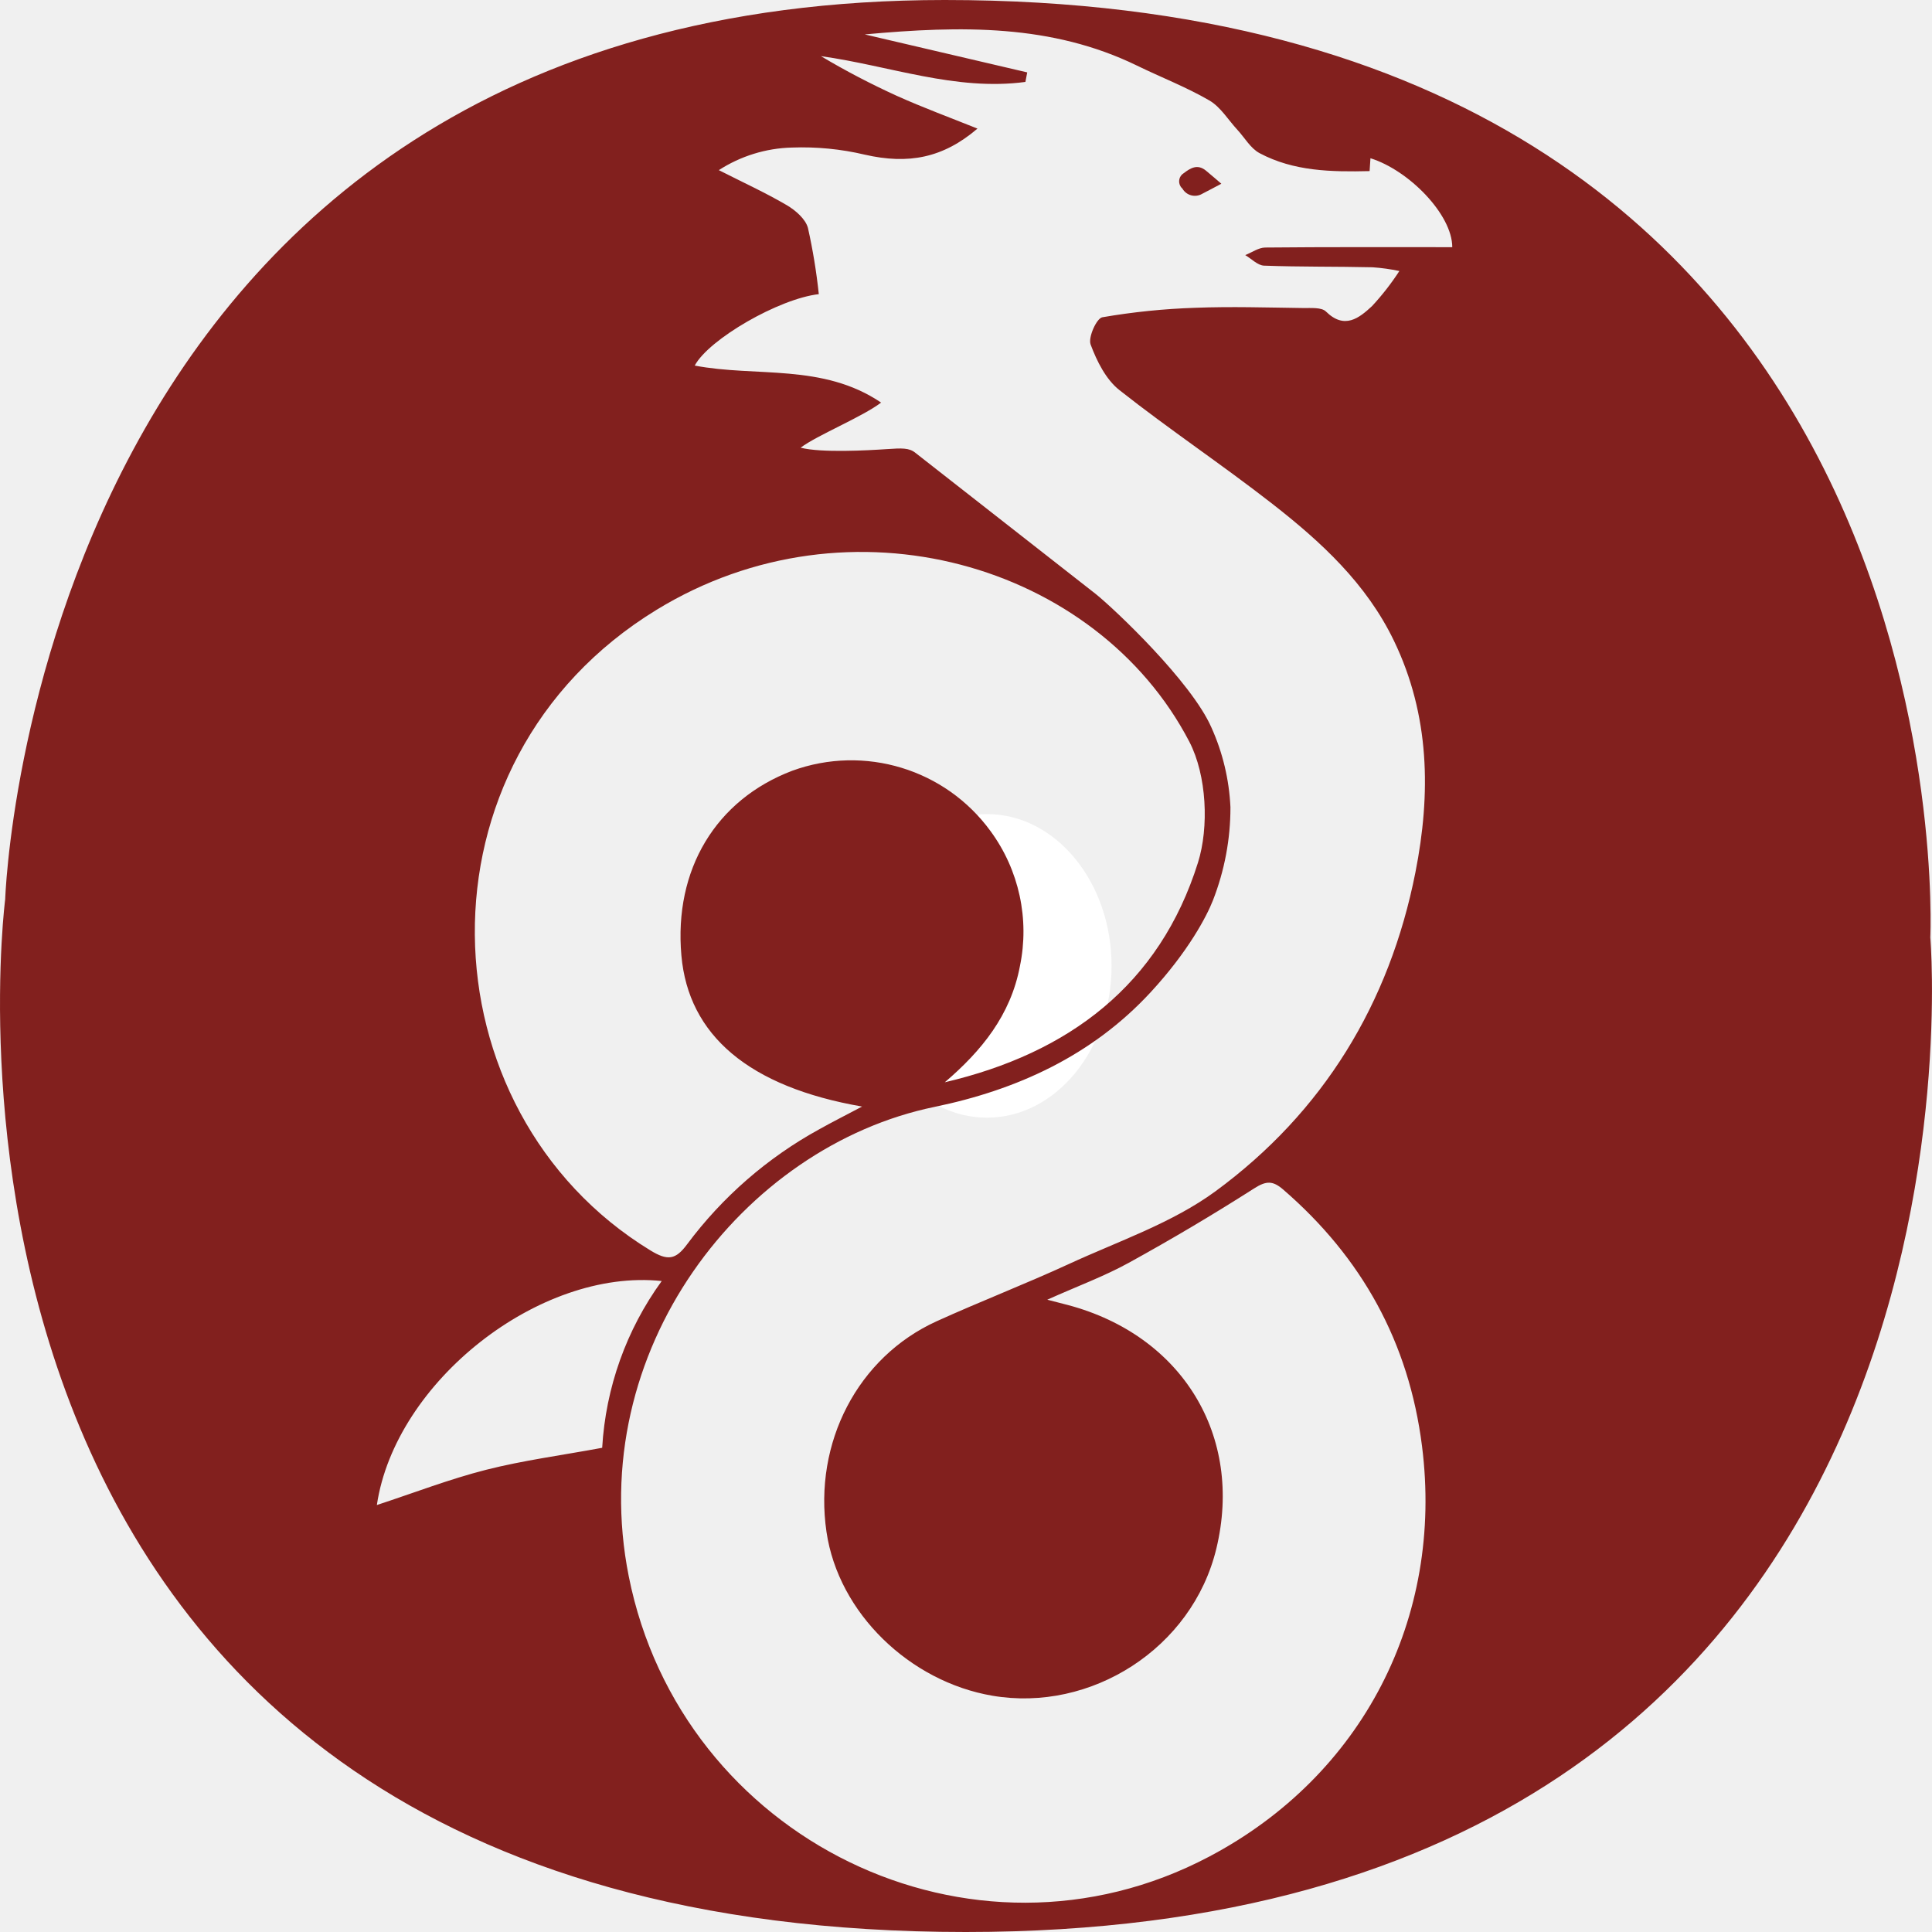
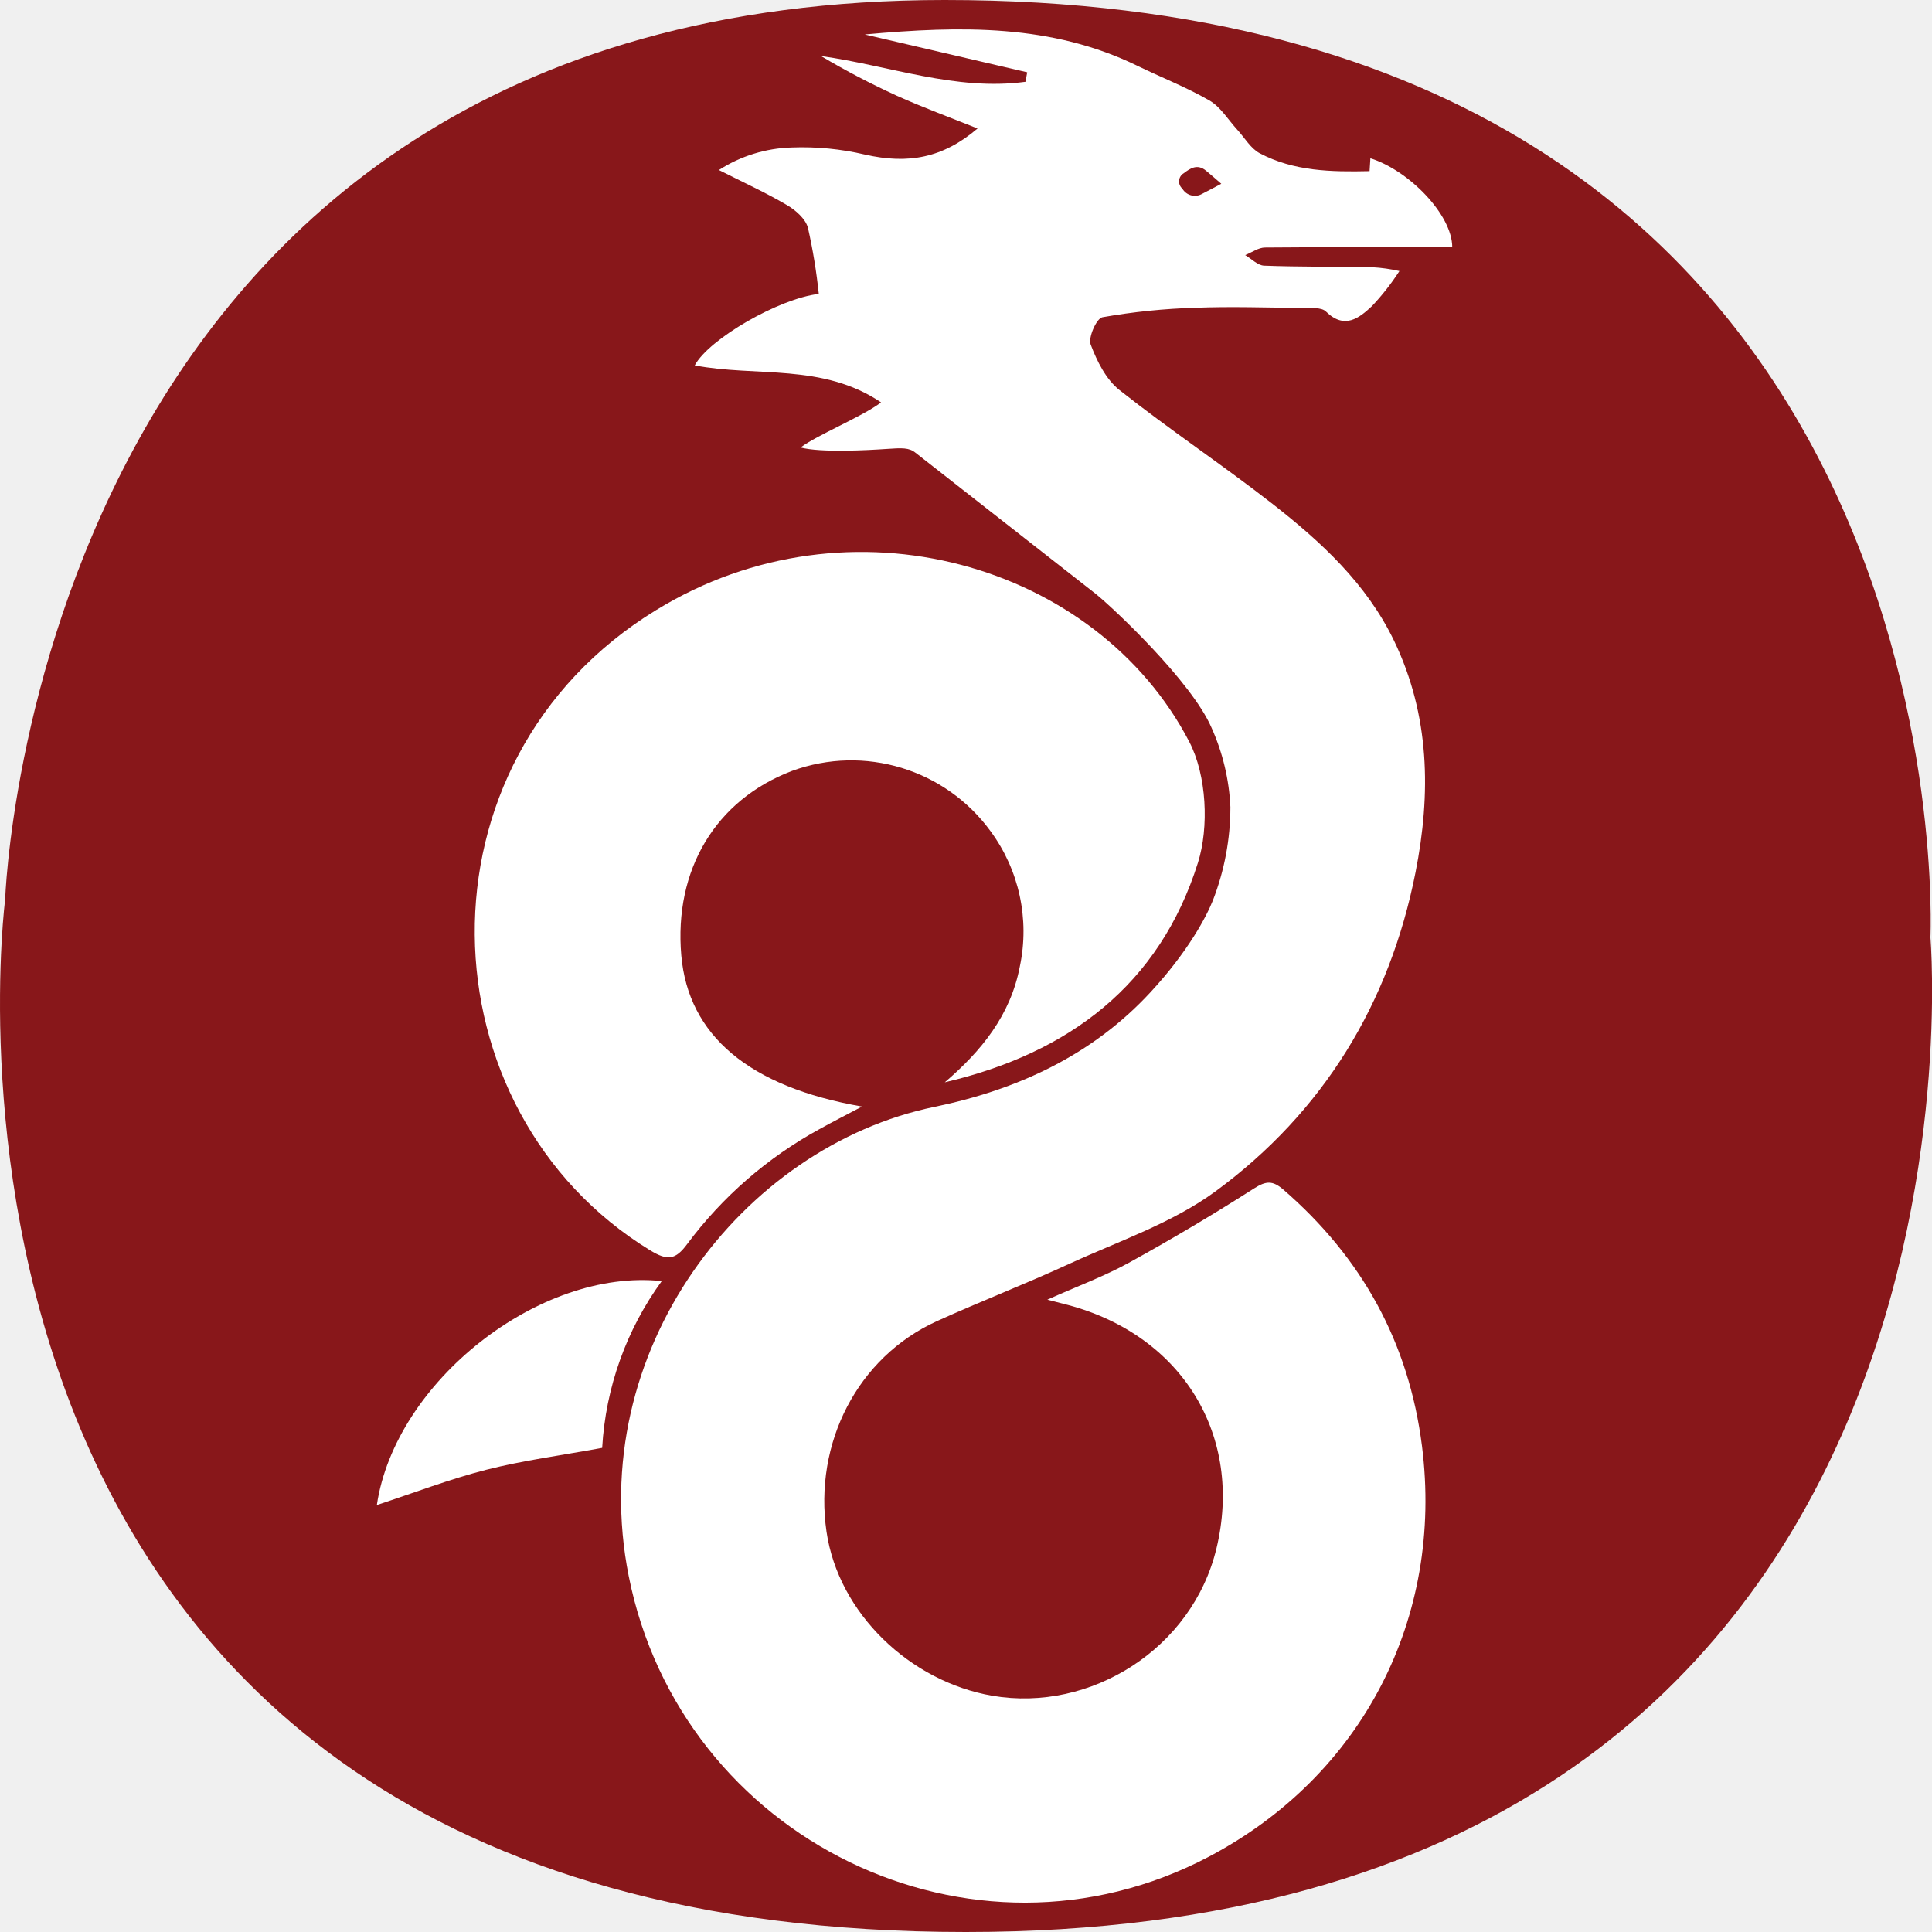
- <svg xmlns="http://www.w3.org/2000/svg" version="1.1" id="Layer_1" x="0px" y="0px" viewBox="0 0 512 512" style="enable-background:new 0 0 512 512;" xml:space="preserve">
-   <style type="text/css">
- 	.st0{fill:#FFFFFF;}
- 	.st1{fill:#82201E;}
- </style>
-   <g id="wireguard_svg__g327" transform="scale(.16)">
-     <ellipse class="st0" cx="1634.6" cy="1599.8" rx="206.5" ry="251.4" />
-     <path id="wireguard_svg__path80" class="st1" d="M3197.2,1552.6c0,0,74-1552.6-1632.4-1552.6C55.7,0,8.6,1489.4,8.6,1489.4   s-222,1710.6,1591,1710.6C3338.5,3200,3197.2,1552.6,3197.2,1552.6z M1087.4,1010.1c320.2-195.9,729.2-76.2,882.5,218.4   c29,55.8,32.7,141.8,14.3,200.3c-63.5,202.2-213.5,315.6-419.3,363.8c60.7-51.9,109-110.9,124.4-192.3   c16.2-78-1.4-159.2-48.5-223.5c-74.9-103-209-143.8-328.6-100.2c-126.7,48.1-196.2,163.8-183.6,306   c11.6,132.1,111.8,217.7,299.3,250.2c-28,14.8-49.6,25.7-70.7,37.5c-85.9,47.1-160.6,112.1-219.1,190.6c-19,25.7-32.1,27.8-61.1,10   C700,1840.4,675.8,1261.9,1087.4,1010.1z M805.3,2434.4c-60.6,15.4-119.2,38.1-181.1,58.4c30.3-204.3,269.5-392.4,471.8-371   c-58.6,80.7-92.8,176.6-98.6,276.2C930.1,2410.5,866.8,2418.8,805.3,2434.4L805.3,2434.4z M2093.7,440   c59.8,2.2,119.8,1.3,179.7,2.7c14.9,1,29.8,3.1,44.4,6.2c-13.4,20.6-28.5,40-45.2,58c-21.4,19.9-45.6,39.4-76.4,9.1   c-7.4-7.3-24.9-5.6-37.9-5.8c-59.5-0.8-119.2-2.7-178.6-0.4c-51.6,1.7-103,6.9-153.9,15.7c-9.5,1.7-23.8,33.4-19.4,45.1   c10.3,27.6,25.4,58,47.8,75.6c82.6,65.2,170.4,123.7,253.3,188.4c80.6,62.9,155.6,131.8,201.3,226.7   c59.6,123.6,61.3,253.3,35.6,383.5c-42.9,217.4-152.9,397.4-331,528.2c-71.8,52.7-160.6,82.6-242.8,120.5   c-72.3,33.3-146.7,62-219.2,94.9c-130.7,59.4-204.1,201.2-182.5,348.7c19.8,135.3,138.5,248.2,274.5,271.5   c163.1,28,331.4-78,371.3-243.8c44.9-186.4-56.4-352.9-246-403.3c-8.4-2.2-16.7-4.3-34.1-8.8c50.7-22.7,94.5-38.8,135-61.1   c70.5-38.8,139.8-79.9,207.8-123.3c20-12.8,30.8-12.8,47.9,1.9c130.4,112.7,208.2,253,230,425c36.1,284.6-98.6,546.1-352.8,680.1   c-393.2,207.4-874.3-28.7-961.1-464.5c-74.4-373.4,189.1-712,506.3-777.4c136.4-28.1,261.1-84.9,358.1-189.9   c62.6-67.8,92.9-125.9,103.2-152.2c19.2-49.2,29.1-101.5,29-154.3c-2.1-45.7-12.8-90.6-31.6-132.2   c-33.1-75.5-159.9-195.5-191.3-220.8l-298.7-233.8c-10.5-8.7-22.4-8-48.1-6.3c-30.5,2.1-108.5,6.4-142.2-2.4   c27.2-20.6,101.5-50.6,133.3-74.7c-96.8-65.4-207.3-41.8-308.7-61.3c23.4-43.7,139.5-110.8,205.5-118.3   c-3.9-36.9-9.9-73.5-18-109.7c-4-14.8-20.6-29.2-35.1-37.7c-35.1-20.6-72.2-37.5-112.5-58c36.1-23.3,77.9-36.3,120.9-37.4   c40.7-1.5,81.4,2.4,121,11.8c71.9,16.4,129.3,5.7,186.5-43.2c-45-18.1-90.1-34.7-133.7-54.3c-43-19.6-85-41.5-125.6-65.7   c113.3,15.7,222.9,58.2,338.7,42.7l3-15.8L1432.3,57c160.4-14.7,309.8-17.1,451.2,51.8c39.8,19.4,81.4,35.4,119.6,57.6   c18.6,10.8,31.1,32.1,46.4,48.6c12.1,13.1,21.9,30.8,36.8,38.7c56.5,30.1,118.8,31.2,182.2,29.7l1.4-21.3   c63.8,19.9,135.6,93.5,135.5,147.3c-103.4,0-206.7-0.4-309.9,0.6c-11,0.1-22,8.2-33,12.5C2072.8,428.6,2083.1,439.6,2093.7,440   L2093.7,440z" />
-     <path id="wireguard_svg__path82" class="st1" d="M1960.4,287c-7.4,4.6-9.6,14.4-5,21.8c0.8,1.3,1.8,2.5,3,3.5   c6.5,11.4,21,15.4,32.5,8.9c0.1-0.1,0.2-0.1,0.3-0.2c10-5,19.7-10.4,31.7-16.7c-9.7-8.3-17.5-15.1-25.5-21.7   C1983.3,271.1,1971.7,278.4,1960.4,287L1960.4,287z" />
+ <svg xmlns="http://www.w3.org/2000/svg" width="180px" height="180px" viewBox="0 0 180 180" version="1.1">
+   <g id="Page-1" stroke="none" stroke-width="1" fill="none" fill-rule="evenodd">
+     <g id="simple-icons:wireguard" transform="translate(-0, 0)">
+       <rect id="ViewBox" x="0.003" y="0" width="180" height="180" />
+       <path d="M179.853,87.338 C179.853,87.338 184,0 88.015,0 C3.138,0 0.483,83.775 0.483,83.775 C0.483,83.775 -11.997,180 89.98,180 C187.803,180 179.853,87.338 179.853,87.338" id="Path" fill="#88171A" fill-rule="nonzero" />
+       <path d="M61.165,56.82 C79.165,45.795 102.183,52.538 110.8,69.105 C112.435,72.248 112.645,77.078 111.61,80.377 C108.033,91.748 99.603,98.123 88.023,100.838 C91.435,97.912 94.15,94.597 95.02,90.022 C95.943,85.633 94.95,81.057 92.29,77.445 C88.073,71.655 80.53,69.359 73.803,71.82 C66.678,74.52 62.778,81.03 63.475,89.025 C64.128,96.45 69.768,101.265 80.313,103.095 C78.738,103.927 77.523,104.543 76.338,105.203 C71.503,107.848 67.297,111.506 64.008,115.927 C62.935,117.368 62.208,117.487 60.573,116.49 C39.37,103.522 38.005,70.987 61.158,56.82 L61.165,56.82 Z" id="Path" fill="#FFFFFF" fill-rule="nonzero" />
+       <path d="M45.303,136.935 C41.89,137.805 38.59,139.08 35.11,140.22 C36.813,128.73 50.268,118.147 61.653,119.355 C58.349,123.895 56.423,129.29 56.103,134.895 C52.323,135.593 48.753,136.058 45.303,136.935" id="Path" fill="#FFFFFF" fill-rule="nonzero" />
+       <path d="M117.775,24.75 C121.135,24.878 124.51,24.825 127.878,24.9 C128.721,24.947 129.559,25.065 130.383,25.253 C129.634,26.413 128.781,27.503 127.833,28.508 C126.633,29.633 125.275,30.727 123.535,29.025 C123.123,28.613 122.133,28.71 121.413,28.695 C118.06,28.657 114.708,28.545 111.363,28.672 C108.46,28.758 105.567,29.053 102.708,29.558 C102.168,29.655 101.373,31.433 101.613,32.093 C102.198,33.645 103.045,35.355 104.305,36.345 C108.948,40.02 113.883,43.305 118.555,46.943 C123.085,50.483 127.308,54.367 129.88,59.693 C133.225,66.653 133.33,73.942 131.883,81.27 C129.468,93.495 123.28,103.62 113.26,110.985 C109.225,113.948 104.223,115.635 99.603,117.757 C95.53,119.632 91.353,121.245 87.273,123.097 C79.923,126.442 75.798,134.423 77.005,142.71 C78.123,150.322 84.805,156.675 92.448,157.988 C101.62,159.562 111.093,153.593 113.335,144.262 C115.855,133.785 110.163,124.418 99.498,121.582 L97.578,121.088 C100.428,119.812 102.888,118.905 105.168,117.653 C109.133,115.468 113.028,113.155 116.853,110.715 C117.978,109.995 118.585,109.995 119.553,110.82 C126.88,117.165 131.253,125.055 132.483,134.722 C134.508,150.735 126.933,165.442 112.638,172.98 C90.528,184.643 63.46,171.368 58.578,146.85 C54.393,125.85 69.213,106.8 87.055,103.125 C94.728,101.543 101.74,98.347 107.193,92.438 C110.718,88.627 112.42,85.358 113.005,83.88 C114.08,81.111 114.632,78.166 114.633,75.195 C114.518,72.625 113.915,70.1 112.855,67.755 C110.995,63.51 103.855,56.76 102.093,55.335 L85.293,42.18 C84.7,41.693 84.033,41.73 82.593,41.828 C80.868,41.947 76.48,42.188 74.59,41.693 C76.12,40.53 80.29,38.843 82.09,37.492 C76.645,33.818 70.435,35.138 64.728,34.042 C66.048,31.582 72.573,27.81 76.285,27.383 C76.07,25.309 75.732,23.251 75.273,21.218 C75.048,20.385 74.118,19.567 73.3,19.095 C71.335,17.94 69.243,16.988 66.978,15.84 C69.008,14.532 71.358,13.805 73.773,13.74 C76.062,13.653 78.352,13.875 80.583,14.4 C84.633,15.322 87.858,14.715 91.075,11.97 C88.54,10.95 86.005,10.02 83.553,8.918 C81.134,7.811 78.775,6.577 76.488,5.22 C82.863,6.105 89.02,8.498 95.538,7.62 L95.703,6.735 L80.568,3.21 C89.59,2.385 97.99,2.25 105.948,6.12 C108.19,7.215 110.523,8.115 112.675,9.36 C113.725,9.96 114.423,11.16 115.285,12.098 C115.96,12.832 116.515,13.822 117.355,14.273 C120.535,15.96 124.03,16.027 127.6,15.945 L127.675,14.745 C131.268,15.87 135.303,20.01 135.303,23.032 C129.483,23.032 123.678,23.01 117.865,23.062 C117.243,23.062 116.628,23.52 116.013,23.767 C116.598,24.113 117.175,24.727 117.775,24.75" id="Path" fill="#FFFFFF" fill-rule="nonzero" />
+       <path d="M110.275,16.148 C110.033,16.294 109.877,16.548 109.853,16.829 C109.829,17.111 109.941,17.387 110.155,17.573 C110.53,18.216 111.356,18.434 112,18.06 C112.563,17.775 113.11,17.475 113.785,17.122 C113.245,16.657 112.81,16.267 112.36,15.9 C111.565,15.248 110.913,15.66 110.275,16.148" id="Path" fill="#88171A" fill-rule="nonzero" />
+     </g>
  </g>
</svg>
